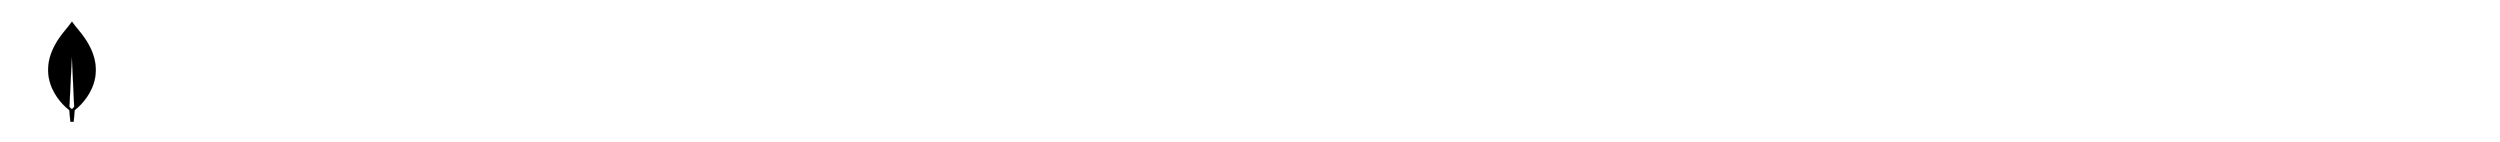
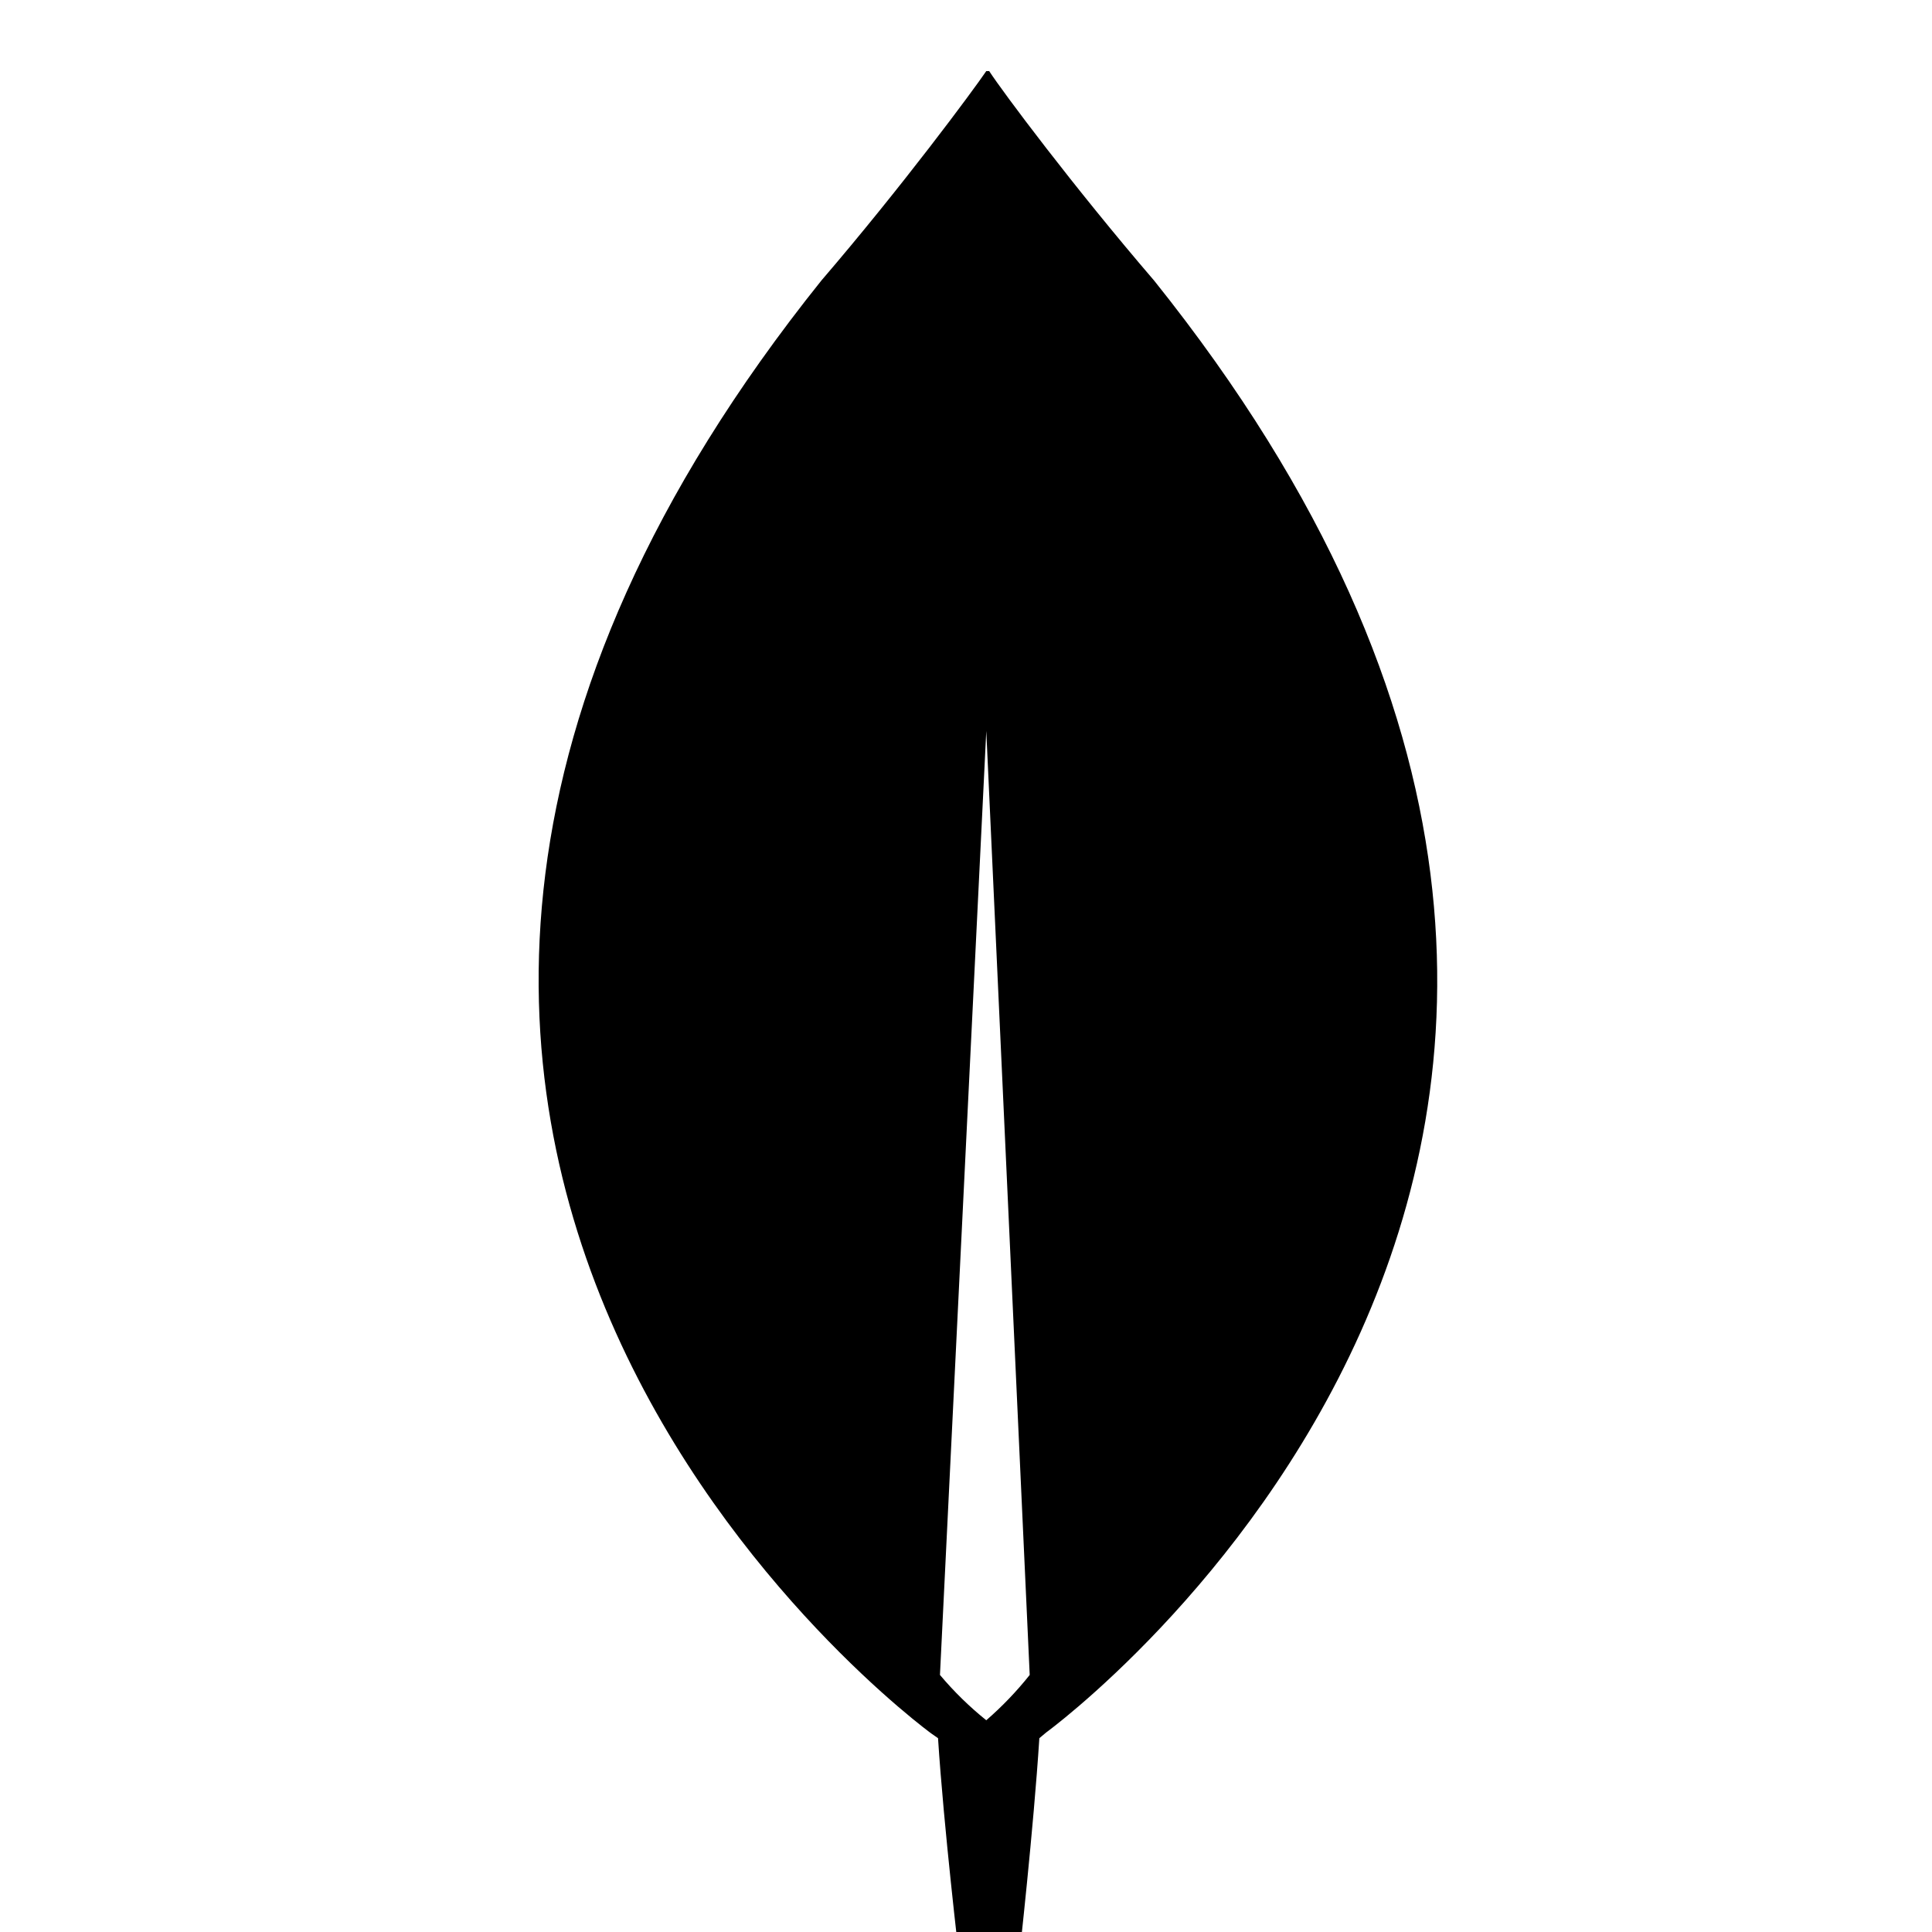
- <svg xmlns="http://www.w3.org/2000/svg" width="270.933mm" height="15.346mm" version="1.2" baseProfile="tiny">
+ <svg xmlns="http://www.w3.org/2000/svg" width="132.292mm" height="132.292mm" version="1.2" baseProfile="tiny">
  <defs>
</defs>
  <g fill="none" stroke="black" stroke-width="1" fill-rule="evenodd" stroke-linecap="square" stroke-linejoin="bevel">
    <g fill="#000000" fill-opacity="1" stroke="#000000" stroke-opacity="1" stroke-width="1" stroke-linecap="square" stroke-linejoin="miter" stroke-miterlimit="2" transform="matrix(1,0,0,1,0,0)">
</g>
    <g fill="#000000" fill-opacity="1" stroke="#000000" stroke-opacity="1" stroke-width="1" stroke-linecap="square" stroke-linejoin="miter" stroke-miterlimit="2" transform="matrix(1,0,0,1,0,0)">
</g>
    <g fill="#000000" fill-opacity="1" stroke="#000000" stroke-opacity="1" stroke-width="1" stroke-linecap="square" stroke-linejoin="miter" stroke-miterlimit="2" transform="matrix(1,0,0,1,0,0)">
</g>
    <g fill="#000000" fill-opacity="1" stroke="#000000" stroke-opacity="1" stroke-width="1" stroke-linecap="square" stroke-linejoin="miter" stroke-miterlimit="2" transform="matrix(1,0,0,1,0,0)">
</g>
-     <g fill="#000000" fill-opacity="1" stroke="#000000" stroke-opacity="1" stroke-width="1" stroke-linecap="square" stroke-linejoin="miter" stroke-miterlimit="2" transform="matrix(0.0410156,0,0,0.0410156,18.7461,8)">
+     <g fill="#000000" fill-opacity="1" stroke="#000000" stroke-opacity="1" stroke-width="1" stroke-linecap="square" stroke-linejoin="miter" stroke-miterlimit="2" transform="matrix(0.488281,0,0,0.488281,127.93,8)">
</g>
-     <g fill="#000000" fill-opacity="1" stroke="none" transform="matrix(0.0410156,0,0,0.0410156,18.7461,8)">
+     <g fill="#000000" fill-opacity="1" stroke="none" transform="matrix(0.488281,0,0,0.488281,127.93,8)">
      <path vector-effect="none" fill-rule="nonzero" d="M349.741,132.367 C306.778,82.332 269.443,32.298 262.284,21.291 L260.748,21.291 C253.59,31.798 216.253,82.333 173.291,132.367 C-194.95,592.182 231.596,902.394 231.596,902.394 L235.176,904.897 C238.243,952.43 246.428,1021.48 246.428,1021.48 L278.136,1021.48 C278.136,1021.48 285.809,952.93 288.876,904.897 L292.458,901.894 C292.458,901.894 717.98,592.182 349.74,132.367 L349.741,132.367 M260.749,895.39 C251.785,888.186 243.565,880.142 236.2,871.374 L260.749,371.031 L283.765,871.374 C276.864,880.054 269.16,888.094 260.749,895.39 " />
    </g>
-     <g fill="none" stroke="#000000" stroke-opacity="1" stroke-width="1" stroke-linecap="butt" stroke-linejoin="miter" stroke-miterlimit="4" transform="matrix(0.0410156,0,0,0.0410156,18.7461,8)">
-       <path vector-effect="none" fill-rule="nonzero" d="M349.741,132.367 C306.778,82.332 269.443,32.298 262.284,21.291 L260.748,21.291 C253.59,31.798 216.253,82.333 173.291,132.367 C-194.95,592.182 231.596,902.394 231.596,902.394 L235.176,904.897 C238.243,952.43 246.428,1021.48 246.428,1021.48 L278.136,1021.48 C278.136,1021.48 285.809,952.93 288.876,904.897 L292.458,901.894 C292.458,901.894 717.98,592.182 349.74,132.367 L349.741,132.367 M260.749,895.39 C251.785,888.186 243.565,880.142 236.2,871.374 L260.749,371.031 L283.765,871.374 C276.864,880.054 269.16,888.094 260.749,895.39 " />
-     </g>
-     <g fill="#000000" fill-opacity="1" stroke="#000000" stroke-opacity="1" stroke-width="1" stroke-linecap="square" stroke-linejoin="miter" stroke-miterlimit="2" transform="matrix(0.0410156,0,0,0.0410156,18.7461,8)">
+     <g fill="#000000" fill-opacity="1" stroke="#000000" stroke-opacity="1" stroke-width="1" stroke-linecap="square" stroke-linejoin="miter" stroke-miterlimit="2" transform="matrix(0.488281,0,0,0.488281,127.93,8)">
</g>
-     <g fill="#000000" fill-opacity="1" stroke="#000000" stroke-opacity="1" stroke-width="1" stroke-linecap="square" stroke-linejoin="miter" stroke-miterlimit="2" transform="matrix(0.0410156,0,0,0.0410156,18.7461,8)">
+     <g fill="#000000" fill-opacity="1" stroke="#000000" stroke-opacity="1" stroke-width="1" stroke-linecap="square" stroke-linejoin="miter" stroke-miterlimit="2" transform="matrix(0.488281,0,0,0.488281,127.93,8)">
</g>
    <g fill="#000000" fill-opacity="1" stroke="#000000" stroke-opacity="1" stroke-width="1" stroke-linecap="square" stroke-linejoin="miter" stroke-miterlimit="2" transform="matrix(1,0,0,1,0,0)">
</g>
    <g fill="#000000" fill-opacity="1" stroke="#000000" stroke-opacity="1" stroke-width="1" stroke-linecap="square" stroke-linejoin="miter" stroke-miterlimit="2" transform="matrix(1,0,0,1,0,0)">
</g>
    <g fill="#000000" fill-opacity="1" stroke="#000000" stroke-opacity="1" stroke-width="1" stroke-linecap="square" stroke-linejoin="miter" stroke-miterlimit="2" transform="matrix(1,0,0,1,0,0)">
</g>
    <g fill="#000000" fill-opacity="1" stroke="#000000" stroke-opacity="1" stroke-width="1" stroke-linecap="square" stroke-linejoin="miter" stroke-miterlimit="2" transform="matrix(1,0,0,1,0,0)">
</g>
-     <g fill="#000000" fill-opacity="1" stroke="#000000" stroke-opacity="1" stroke-width="1" stroke-linecap="square" stroke-linejoin="miter" stroke-miterlimit="2" transform="matrix(0.0410156,0,0,0.0410156,18.7461,8)">
+     <g fill="#000000" fill-opacity="1" stroke="#000000" stroke-opacity="1" stroke-width="1" stroke-linecap="square" stroke-linejoin="miter" stroke-miterlimit="2" transform="matrix(0.488281,0,0,0.488281,127.93,8)">
</g>
    <g fill="#000000" fill-opacity="1" stroke="#000000" stroke-opacity="1" stroke-width="1" stroke-linecap="square" stroke-linejoin="miter" stroke-miterlimit="2" transform="matrix(1,0,0,1,0,0)">
</g>
    <g fill="#000000" fill-opacity="1" stroke="#000000" stroke-opacity="1" stroke-width="1" stroke-linecap="square" stroke-linejoin="miter" stroke-miterlimit="2" transform="matrix(1,0,0,1,0,0)">
</g>
    <g fill="#000000" fill-opacity="1" stroke="#000000" stroke-opacity="1" stroke-width="1" stroke-linecap="square" stroke-linejoin="miter" stroke-miterlimit="2" transform="matrix(1,0,0,1,0,0)">
</g>
    <g fill="#000000" fill-opacity="1" stroke="#000000" stroke-opacity="1" stroke-width="1" stroke-linecap="square" stroke-linejoin="miter" stroke-miterlimit="2" transform="matrix(1,0,0,1,0,0)">
</g>
    <g fill="#000000" fill-opacity="1" stroke="#000000" stroke-opacity="1" stroke-width="1" stroke-linecap="square" stroke-linejoin="miter" stroke-miterlimit="2" transform="matrix(1,0,0,1,0,0)">
</g>
    <g fill="#000000" fill-opacity="1" stroke="#000000" stroke-opacity="1" stroke-width="1" stroke-linecap="square" stroke-linejoin="miter" stroke-miterlimit="2" transform="matrix(1,0,0,1,0,0)">
</g>
  </g>
</svg>
